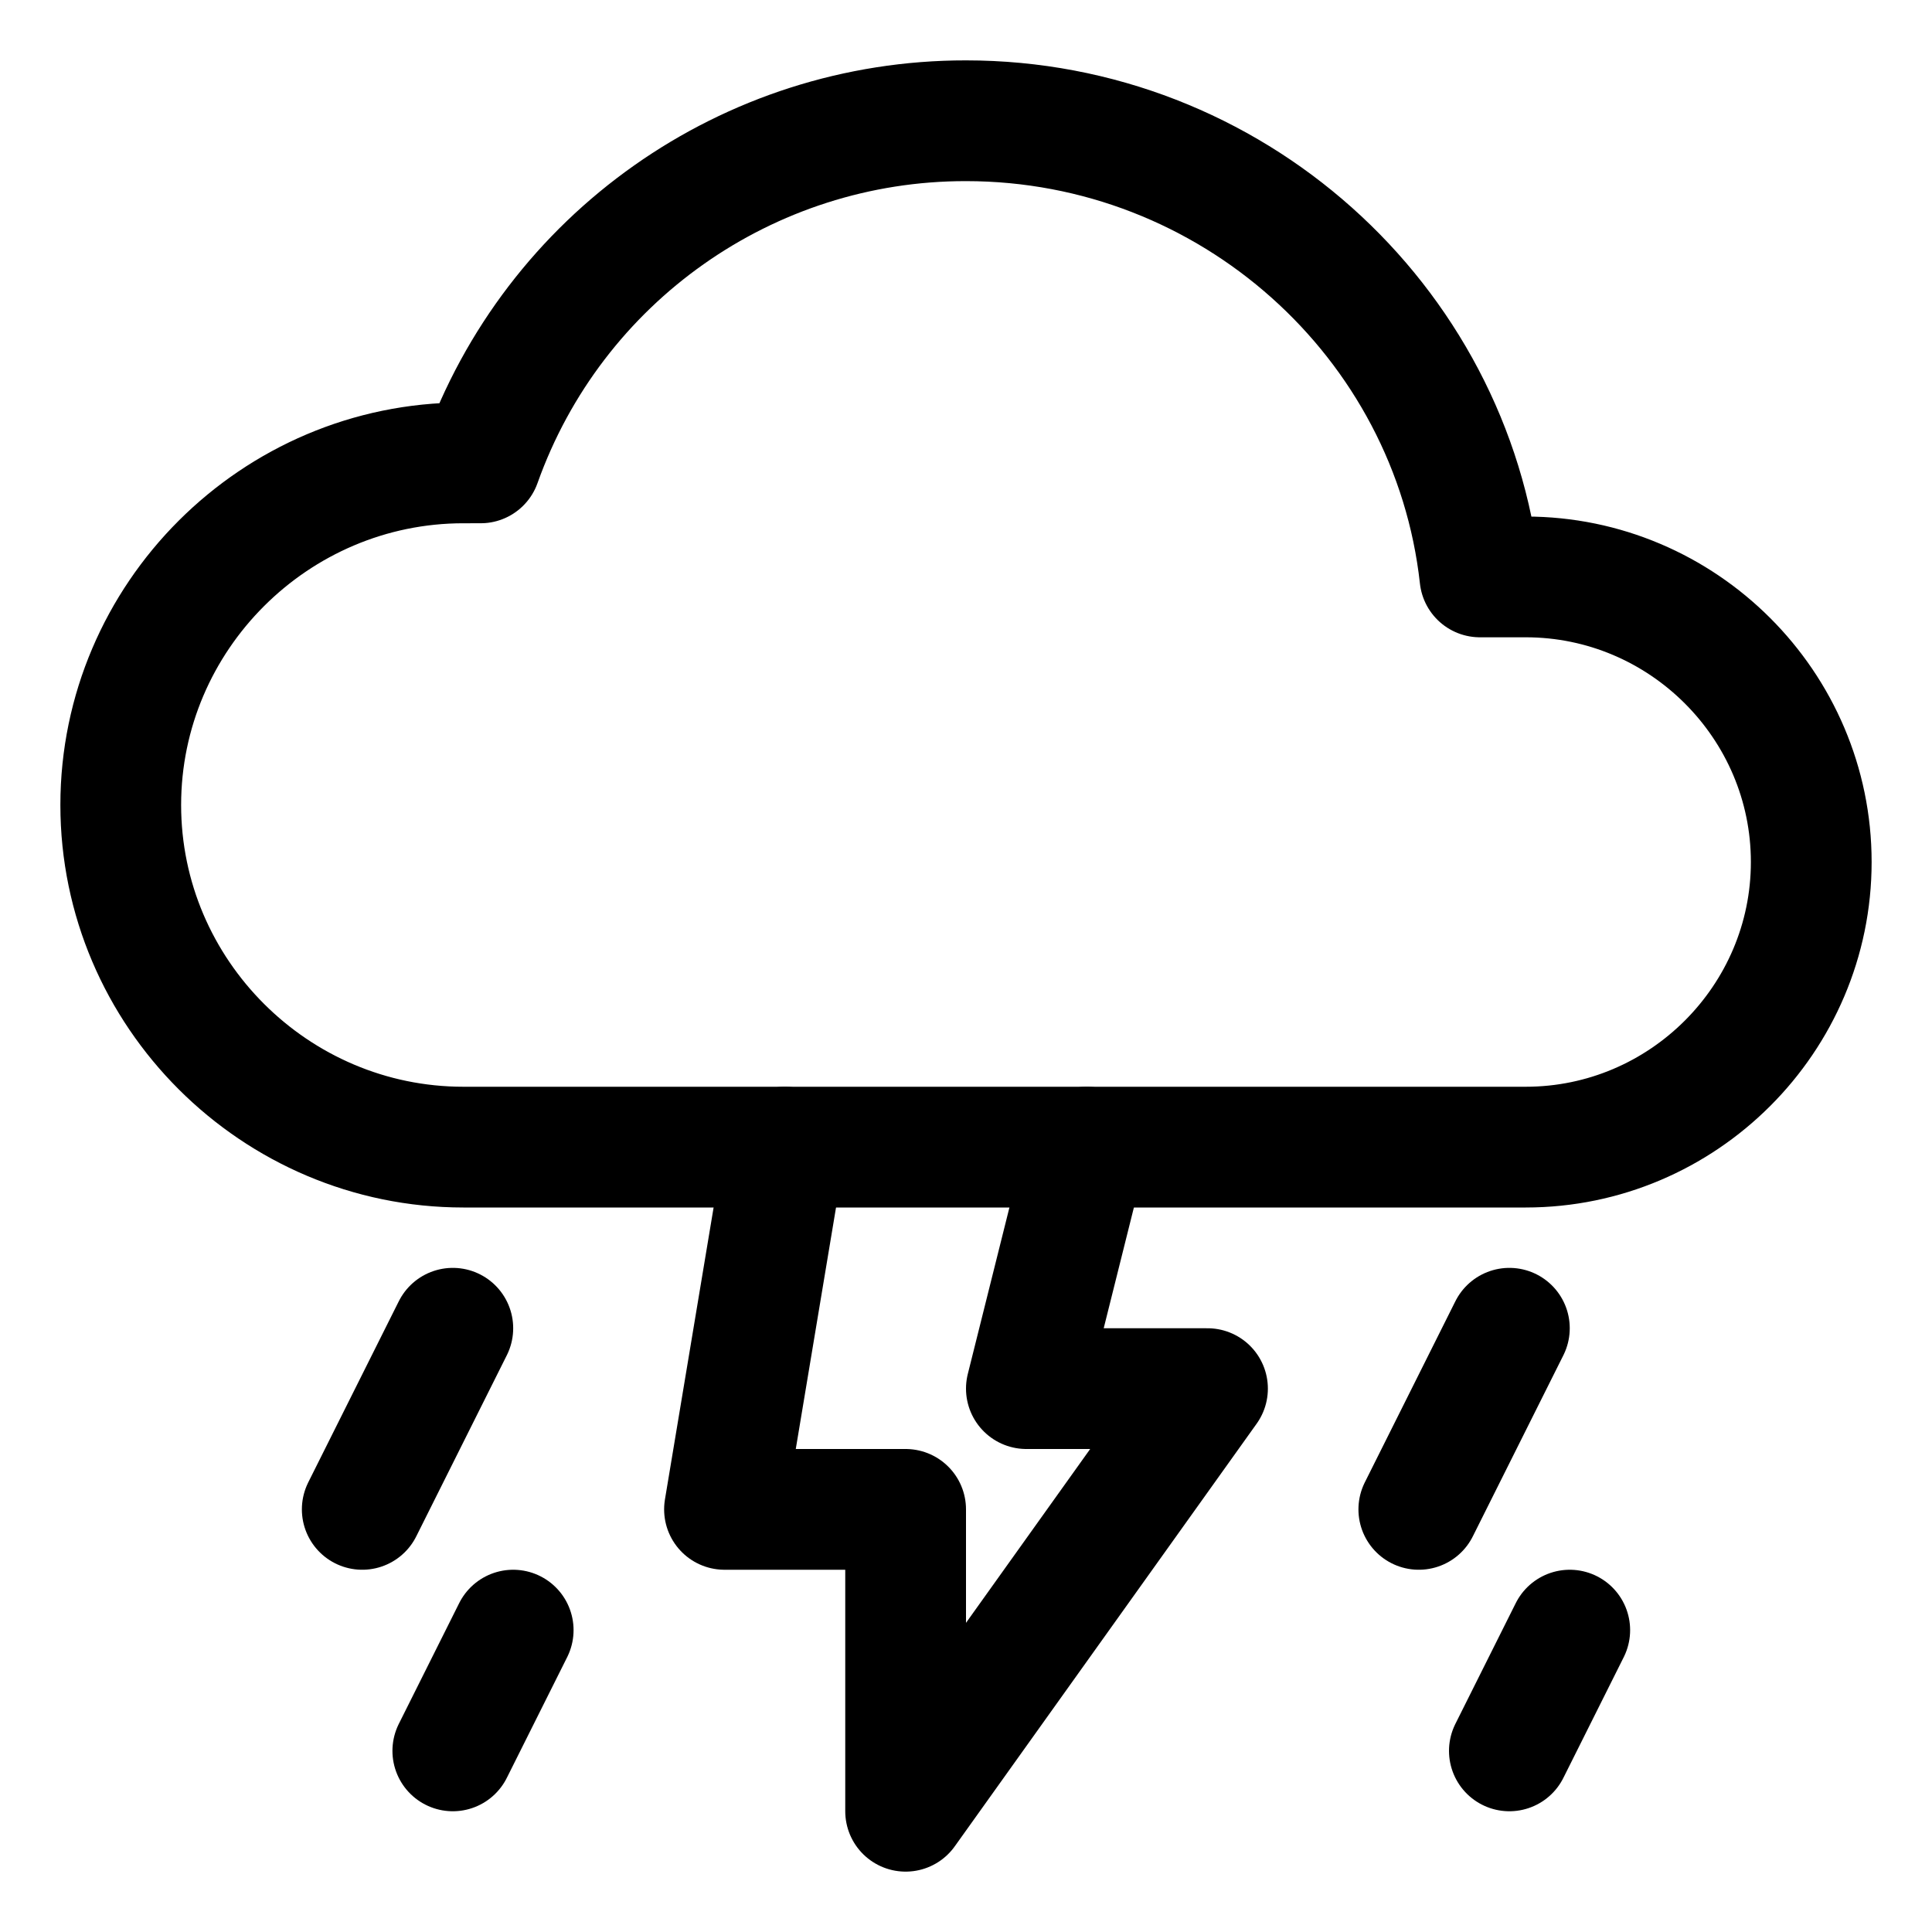
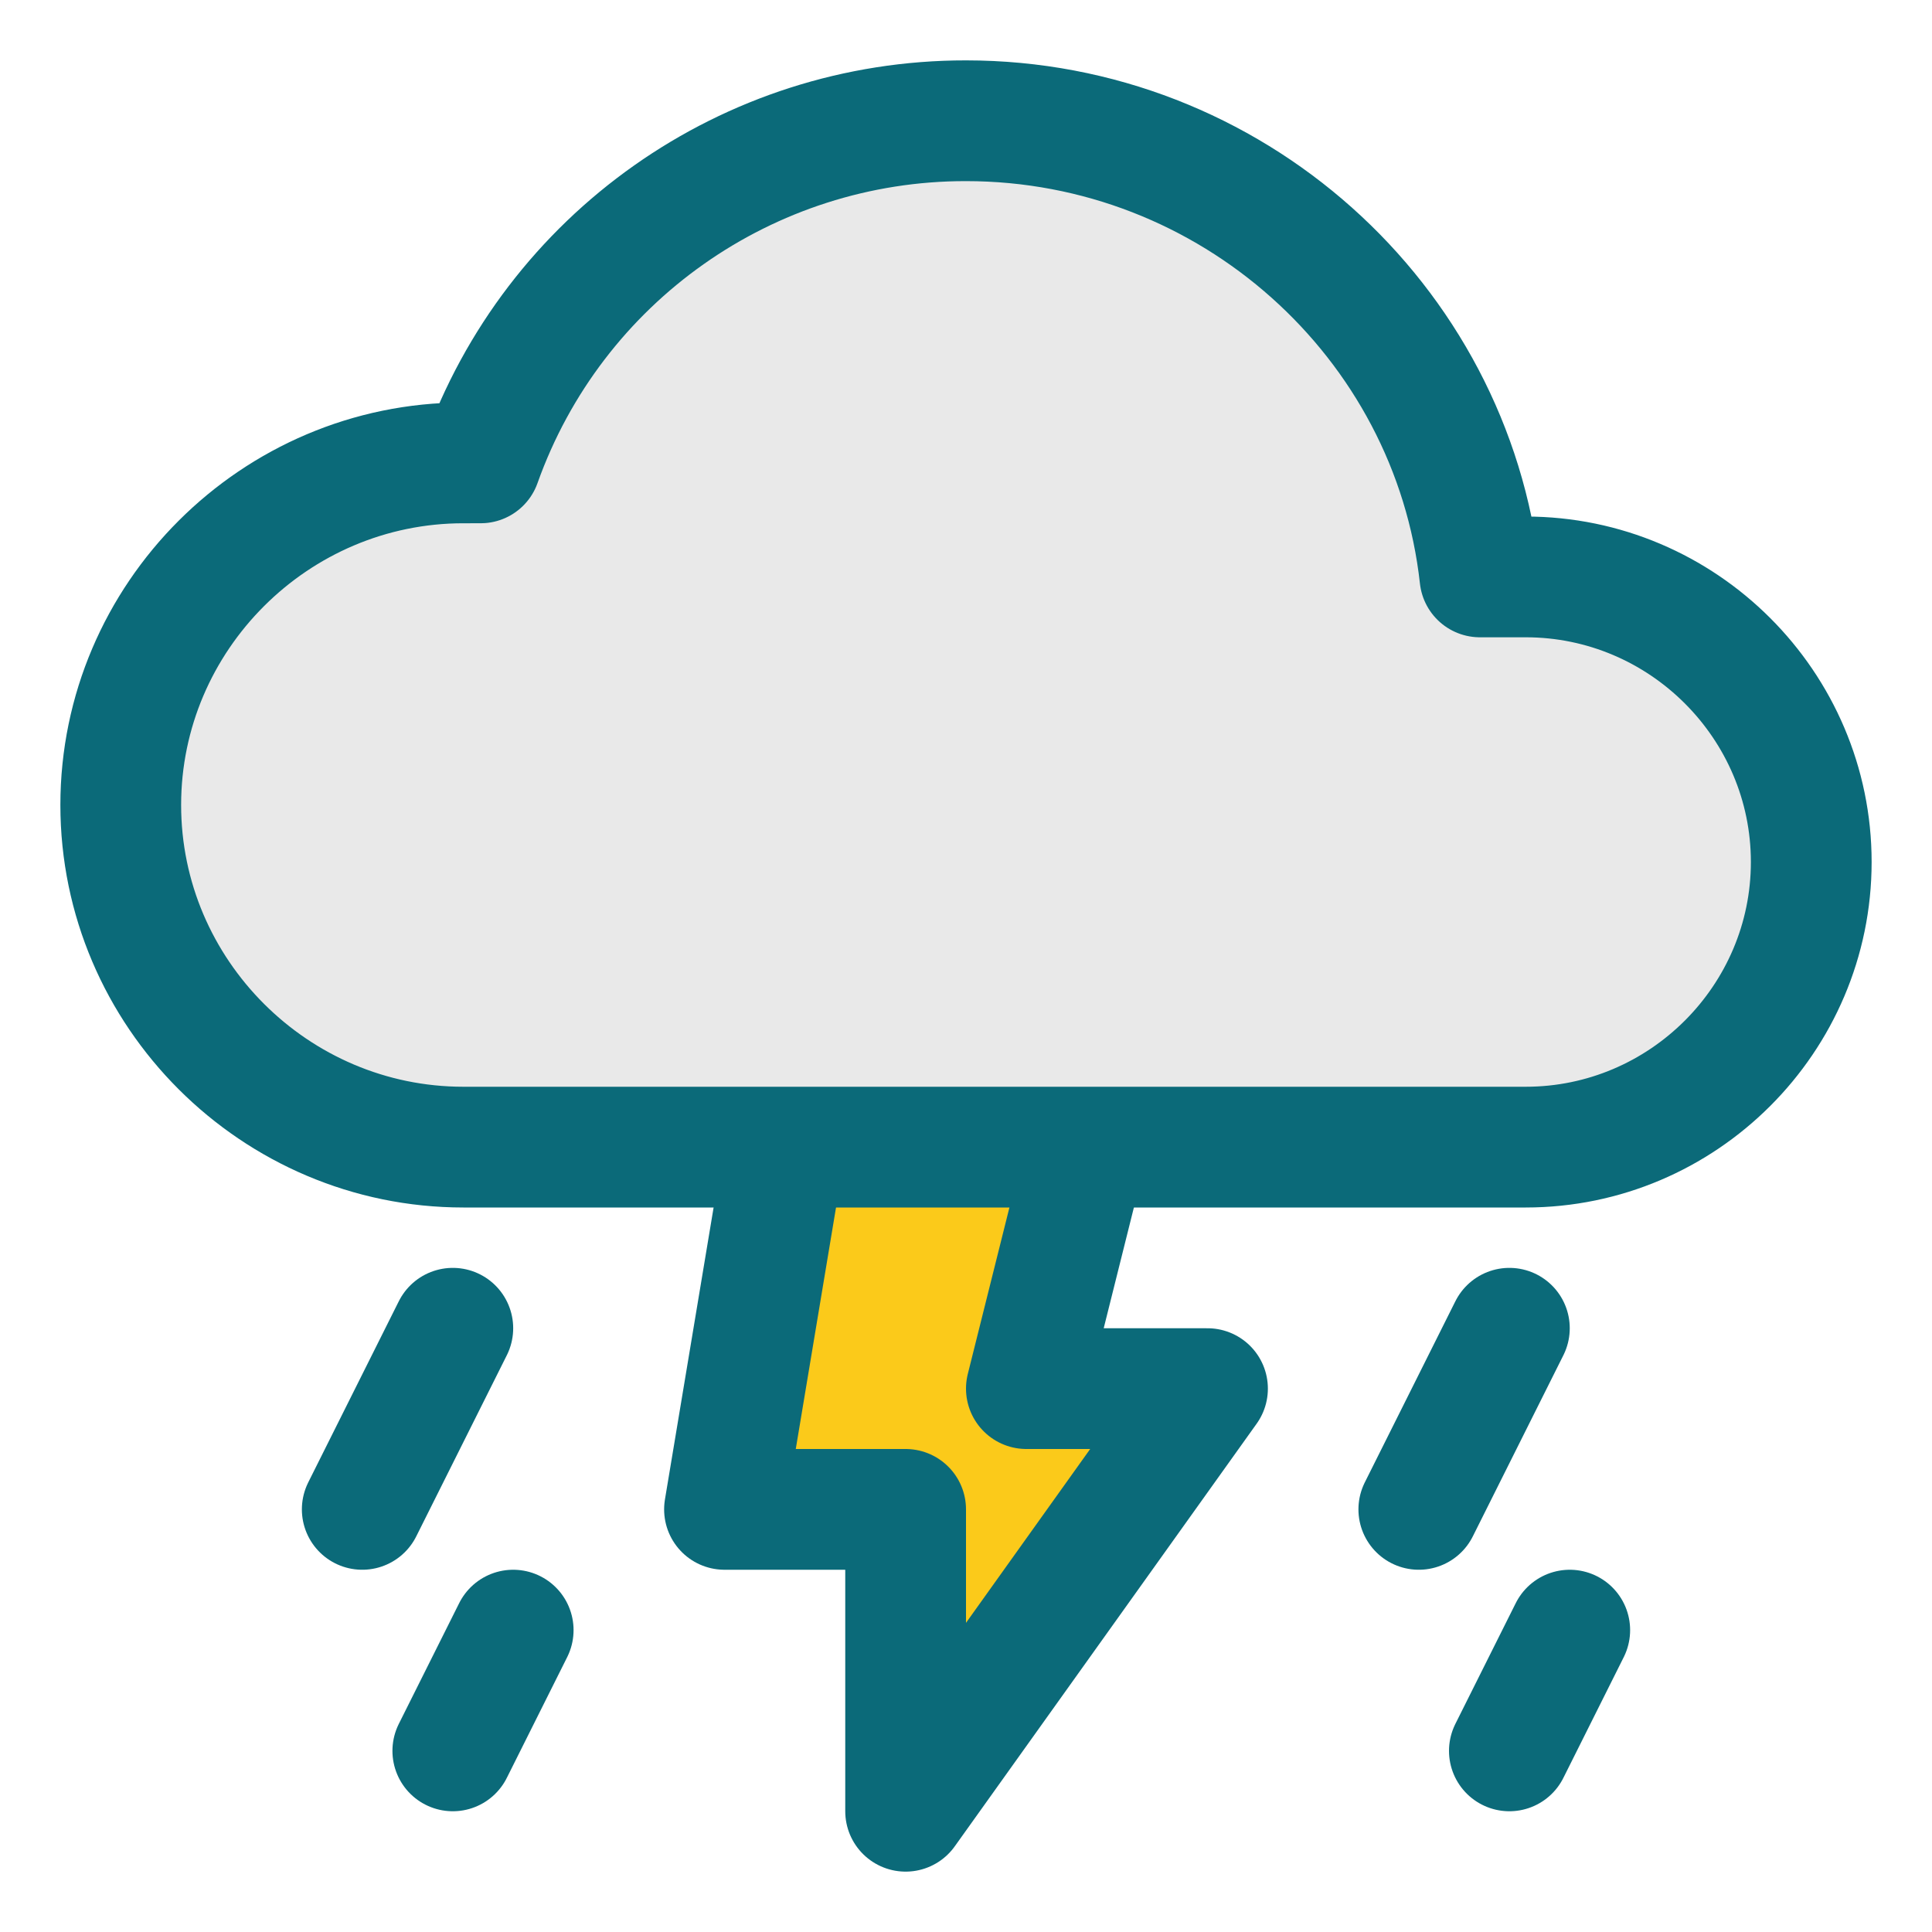
<svg xmlns="http://www.w3.org/2000/svg" width="512" height="512" viewBox="0 0 512 512">
-   <line x1="120" y1="352" x2="96" y2="400" style="fill:none;stroke:#000;stroke-linecap:round;stroke-linejoin:round;stroke-width:32px" />
-   <line x1="136" y1="432" x2="120" y2="464" style="fill:none;stroke:#000;stroke-linecap:round;stroke-linejoin:round;stroke-width:32px" />
-   <line x1="400" y1="352" x2="376" y2="400" style="fill:none;stroke:#000;stroke-linecap:round;stroke-linejoin:round;stroke-width:32px" />
-   <line x1="416" y1="432" x2="400" y2="464" style="fill:none;stroke:#000;stroke-linecap:round;stroke-linejoin:round;stroke-width:32px" />
-   <polyline points="208 304 192 400 240 400 240 480 320 368 272 368 288 304" style="fill:none;stroke:#000;stroke-linecap:round;stroke-linejoin:round;stroke-width:32px" />
-   <path d="M404.33,152.89H392.2C384.71,84.85,326.14,32,256,32a136.39,136.39,0,0,0-128.63,90.67H122.8c-49.94,0-90.8,40.8-90.8,90.66h0C32,263.2,72.86,304,122.8,304H404.33C446,304,480,270,480,228.44h0C480,186.89,446,152.89,404.33,152.89Z" style="fill:none;stroke:#000;stroke-linecap:round;stroke-linejoin:round;stroke-width:32px" />
+   <line x1="120" y1="352" x2="96" y2="400" style="fill:none;stroke:#0b6a79;stroke-linecap:round;stroke-linejoin:round;stroke-width:32px" />
+   <line x1="136" y1="432" x2="120" y2="464" style="fill:none;stroke:#0b6a79;stroke-linecap:round;stroke-linejoin:round;stroke-width:32px" />
+   <line x1="400" y1="352" x2="376" y2="400" style="fill:none;stroke:#0b6a79;stroke-linecap:round;stroke-linejoin:round;stroke-width:32px" />
+   <line x1="416" y1="432" x2="400" y2="464" style="fill:none;stroke:#0b6a79;stroke-linecap:round;stroke-linejoin:round;stroke-width:32px" />
+   <polyline points="208 304 192 400 240 400 240 480 320 368 272 368 288 304" style="fill:#fbca1a;stroke:#0b6a79;stroke-linecap:round;stroke-linejoin:round;stroke-width:32px" />
+   <path d="M404.33,152.89H392.2C384.71,84.85,326.14,32,256,32a136.39,136.39,0,0,0-128.63,90.67H122.8c-49.94,0-90.8,40.8-90.8,90.66h0C32,263.2,72.86,304,122.8,304H404.33C446,304,480,270,480,228.44h0C480,186.89,446,152.89,404.33,152.89Z" style="fill:#e9e9e9;stroke:#0b6a79;stroke-linecap:round;stroke-linejoin:round;stroke-width:32px" />
</svg>
